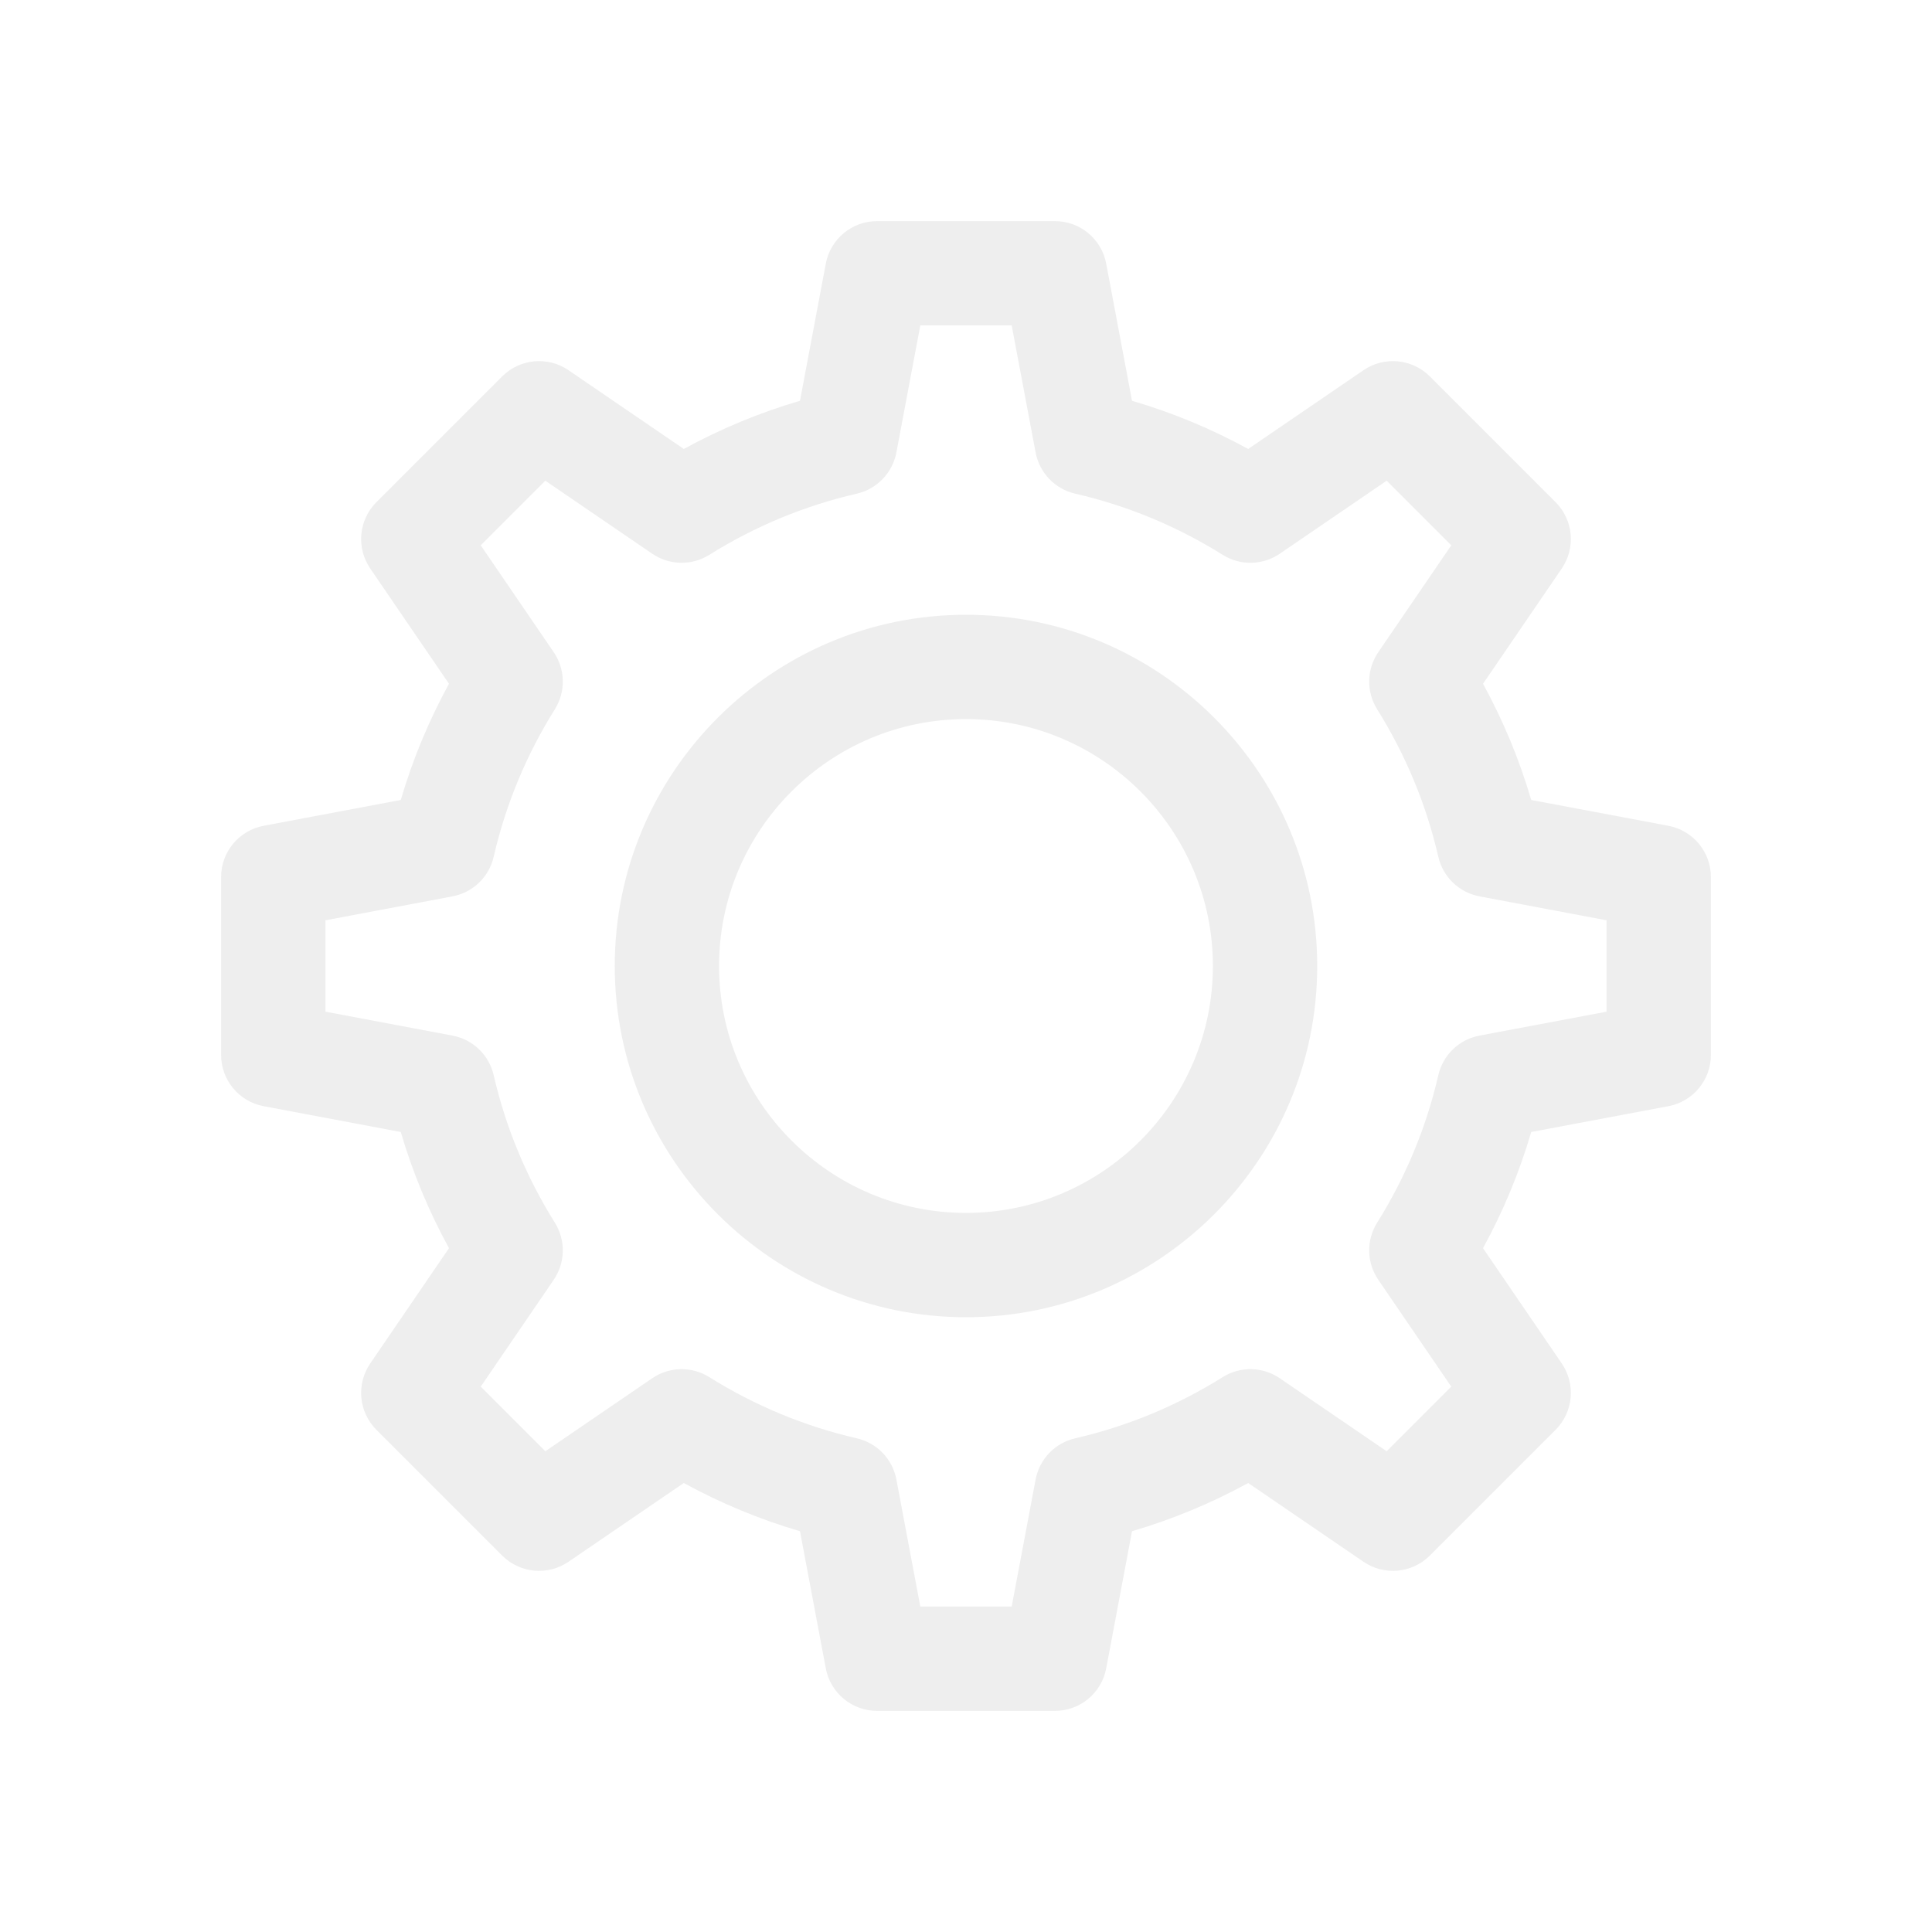
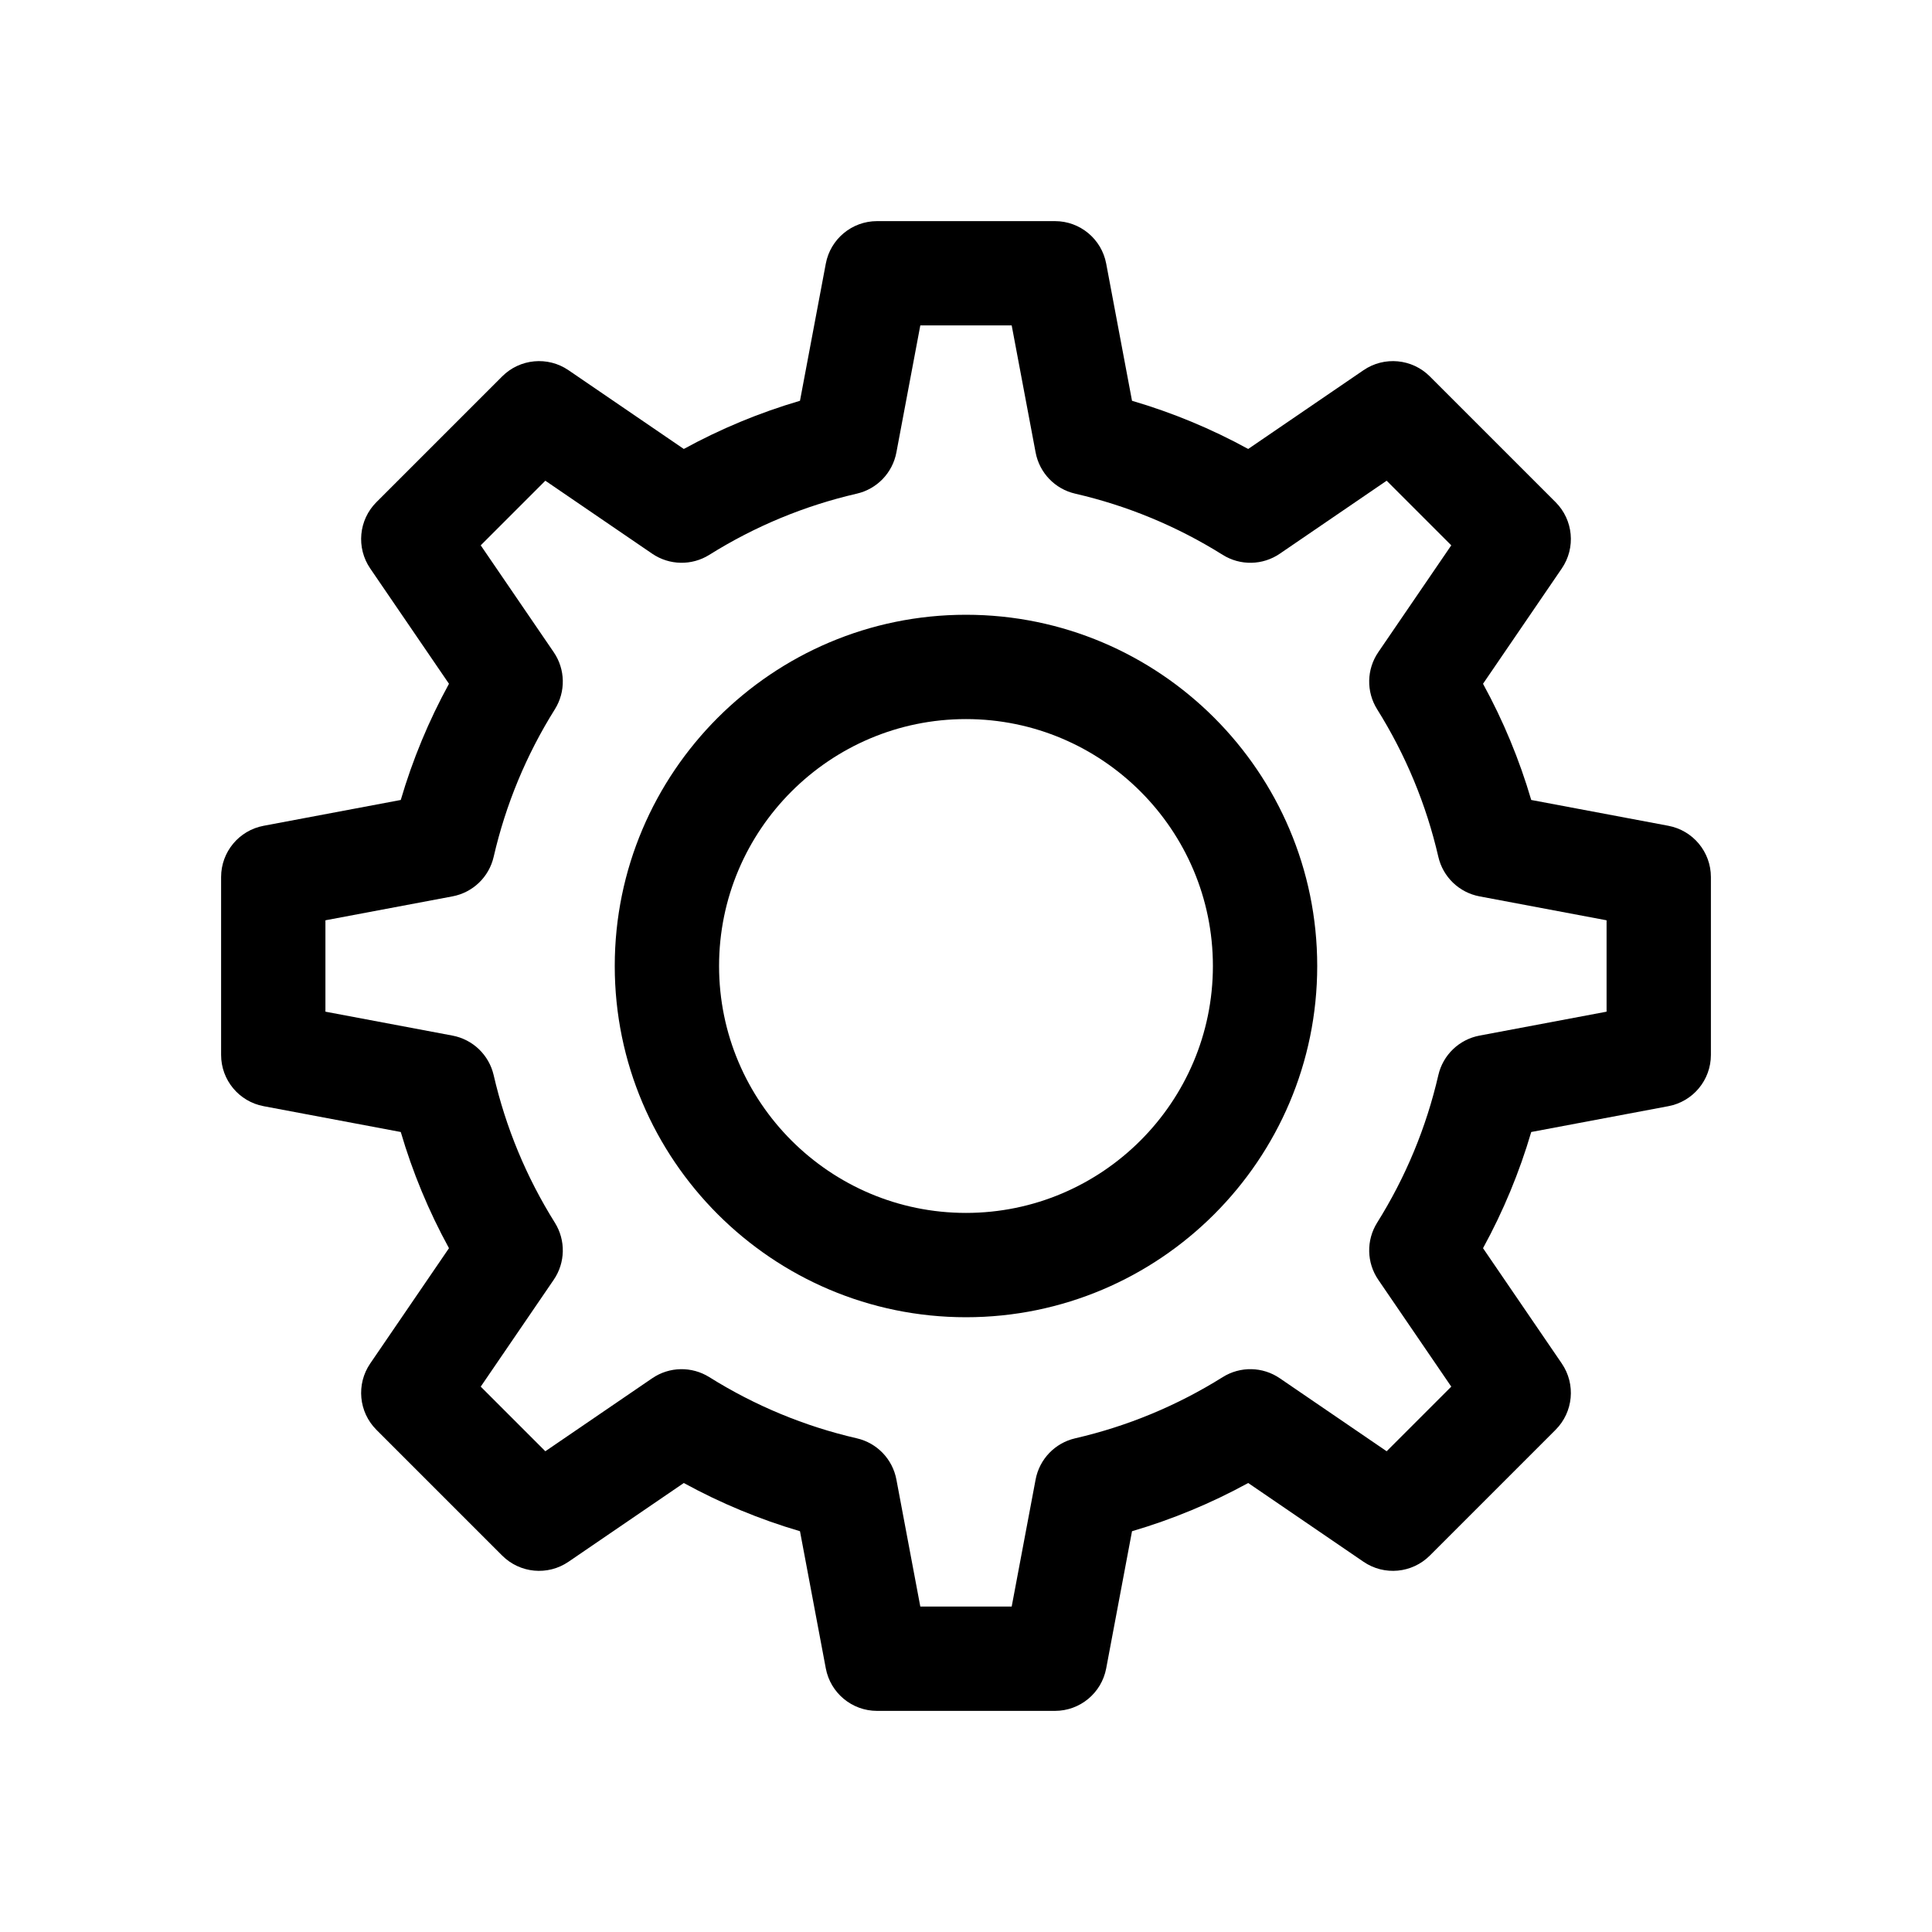
- <svg xmlns="http://www.w3.org/2000/svg" viewBox="0 0 24 24" fill="none" stroke="#eeeeee" stroke-width="1.5" stroke-linecap="round" stroke-linejoin="round" version="1.1" id="svg1">
+ <svg xmlns="http://www.w3.org/2000/svg" viewBox="0 0 24 24" fill="none" stroke="currentColor" stroke-width="1.5" stroke-linecap="round" stroke-linejoin="round" version="1.1" id="svg1">
  <defs id="defs1" />
  <g id="Layer_2" transform="matrix(0.04049709,0,0,0.04049709,1.632543,1.632745)" style="stroke:none">
    <g id="g3" style="stroke:none">
-       <path class="st0" d="m 471.46,212.99 -42.07,-7.92 c -3.63,-12.37 -8.58,-24.3 -14.79,-35.64 l 24.16,-35.37 c 4.34,-6.35 3.54,-14.9 -1.9,-20.34 L 398.28,75.14 C 392.84,69.7 384.29,68.9 377.94,73.24 L 342.57,97.4 C 331.23,91.19 319.3,86.24 306.93,82.62 l -7.92,-42.07 c -1.42,-7.56 -8.03,-13.04 -15.72,-13.04 h -54.57 c -7.69,0 -14.3,5.48 -15.72,13.04 l -7.92,42.07 c -12.37,3.63 -24.3,8.58 -35.64,14.78 L 134.07,73.24 c -6.35,-4.34 -14.9,-3.54 -20.34,1.9 l -38.58,38.58 c -5.44,5.44 -6.24,13.98 -1.9,20.34 l 24.16,35.37 C 91.2,180.77 86.25,192.7 82.62,205.07 l -42.07,7.92 c -7.56,1.42 -13.04,8.03 -13.04,15.72 v 54.57 c 0,7.69 5.48,14.3 13.04,15.72 l 42.07,7.92 c 3.63,12.37 8.58,24.3 14.79,35.64 l -24.16,35.37 c -4.34,6.35 -3.54,14.9 1.9,20.34 l 38.58,38.58 c 5.44,5.44 13.99,6.24 20.34,1.9 l 35.37,-24.16 c 11.34,6.21 23.27,11.16 35.64,14.79 l 7.92,42.07 c 1.42,7.56 8.03,13.04 15.72,13.04 h 54.57 c 7.69,0 14.3,-5.48 15.72,-13.04 l 7.92,-42.07 c 12.37,-3.63 24.3,-8.58 35.64,-14.79 l 35.37,24.16 c 6.35,4.34 14.9,3.54 20.34,-1.9 l 38.58,-38.58 c 5.44,-5.44 6.24,-13.98 1.9,-20.34 L 414.6,342.56 c 6.21,-11.34 11.16,-23.27 14.79,-35.64 L 471.46,299 c 7.56,-1.42 13.04,-8.03 13.04,-15.72 v -54.57 c 0,-7.69 -5.48,-14.29 -13.04,-15.72 z m -18.96,57.02 -38.98,7.34 c -6.25,1.18 -11.21,5.94 -12.63,12.14 -3.69,16.02 -10,31.25 -18.77,45.25 -3.37,5.39 -3.24,12.26 0.35,17.51 l 22.39,32.78 -19.82,19.82 -32.78,-22.39 c -5.25,-3.59 -12.12,-3.73 -17.51,-0.35 -14.01,8.77 -29.24,15.08 -45.25,18.77 -6.2,1.43 -10.96,6.38 -12.14,12.63 l -7.34,38.98 h -28.03 l -7.34,-38.98 c -1.18,-6.25 -5.94,-11.21 -12.14,-12.63 -16.02,-3.69 -31.24,-10 -45.25,-18.77 -5.39,-3.37 -12.26,-3.24 -17.51,0.35 l -32.78,22.39 -19.82,-19.82 22.39,-32.78 c 3.59,-5.25 3.72,-12.12 0.35,-17.51 -8.77,-14.01 -15.08,-29.24 -18.77,-45.25 -1.43,-6.2 -6.38,-10.96 -12.63,-12.14 l -38.98,-7.34 v -28.03 l 38.98,-7.34 c 6.25,-1.18 11.21,-5.94 12.63,-12.14 3.69,-16.02 10,-31.25 18.77,-45.25 3.37,-5.39 3.24,-12.26 -0.35,-17.51 l -22.39,-32.78 19.82,-19.82 32.78,22.39 c 5.25,3.58 12.12,3.72 17.51,0.35 14.01,-8.77 29.24,-15.08 45.25,-18.77 6.2,-1.43 10.96,-6.38 12.14,-12.63 l 7.34,-38.98 h 28.03 l 7.34,38.98 c 1.18,6.25 5.94,11.21 12.14,12.63 16.02,3.69 31.24,10 45.25,18.77 5.39,3.37 12.26,3.24 17.51,-0.35 l 32.78,-22.39 19.82,19.82 -22.39,32.78 c -3.59,5.25 -3.72,12.12 -0.35,17.51 8.77,14.01 15.08,29.24 18.77,45.25 1.43,6.2 6.38,10.96 12.63,12.14 l 38.98,7.34 z" id="path2" style="fill:#eeeeee;stroke:none" />
-       <path class="st0" d="m 256,148.26 c -59.41,0 -107.74,48.33 -107.74,107.74 0,59.41 48.33,107.74 107.74,107.74 59.41,0 107.74,-48.33 107.74,-107.74 0,-59.41 -48.33,-107.74 -107.74,-107.74 z m 0,183.48 c -41.76,0 -75.74,-33.98 -75.74,-75.74 0,-41.76 33.98,-75.74 75.74,-75.74 41.76,0 75.74,33.98 75.74,75.74 0,41.76 -33.98,75.74 -75.74,75.74 z" id="path3" style="fill:#eeeeee;stroke:none" />
+       <path class="st0" d="m 471.46,212.99 -42.07,-7.92 c -3.63,-12.37 -8.58,-24.3 -14.79,-35.64 l 24.16,-35.37 c 4.34,-6.35 3.54,-14.9 -1.9,-20.34 L 398.28,75.14 C 392.84,69.7 384.29,68.9 377.94,73.24 L 342.57,97.4 C 331.23,91.19 319.3,86.24 306.93,82.62 l -7.92,-42.07 c -1.42,-7.56 -8.03,-13.04 -15.72,-13.04 h -54.57 c -7.69,0 -14.3,5.48 -15.72,13.04 l -7.92,42.07 c -12.37,3.63 -24.3,8.58 -35.64,14.78 L 134.07,73.24 c -6.35,-4.34 -14.9,-3.54 -20.34,1.9 l -38.58,38.58 c -5.44,5.44 -6.24,13.98 -1.9,20.34 l 24.16,35.37 C 91.2,180.77 86.25,192.7 82.62,205.07 l -42.07,7.92 c -7.56,1.42 -13.04,8.03 -13.04,15.72 v 54.57 c 0,7.69 5.48,14.3 13.04,15.72 l 42.07,7.92 c 3.63,12.37 8.58,24.3 14.79,35.64 l -24.16,35.37 c -4.34,6.35 -3.54,14.9 1.9,20.34 l 38.58,38.58 c 5.44,5.44 13.99,6.24 20.34,1.9 l 35.37,-24.16 c 11.34,6.21 23.27,11.16 35.64,14.79 l 7.92,42.07 c 1.42,7.56 8.03,13.04 15.72,13.04 h 54.57 c 7.69,0 14.3,-5.48 15.72,-13.04 l 7.92,-42.07 c 12.37,-3.63 24.3,-8.58 35.64,-14.79 l 35.37,24.16 c 6.35,4.34 14.9,3.54 20.34,-1.9 l 38.58,-38.58 c 5.44,-5.44 6.24,-13.98 1.9,-20.34 L 414.6,342.56 c 6.21,-11.34 11.16,-23.27 14.79,-35.64 L 471.46,299 c 7.56,-1.42 13.04,-8.03 13.04,-15.72 v -54.57 c 0,-7.69 -5.48,-14.29 -13.04,-15.72 z m -18.96,57.02 -38.98,7.34 c -6.25,1.18 -11.21,5.94 -12.63,12.14 -3.69,16.02 -10,31.25 -18.77,45.25 -3.37,5.39 -3.24,12.26 0.35,17.51 l 22.39,32.78 -19.82,19.82 -32.78,-22.39 c -5.25,-3.59 -12.12,-3.73 -17.51,-0.35 -14.01,8.77 -29.24,15.08 -45.25,18.77 -6.2,1.43 -10.96,6.38 -12.14,12.63 l -7.34,38.98 h -28.03 l -7.34,-38.98 c -1.18,-6.25 -5.94,-11.21 -12.14,-12.63 -16.02,-3.69 -31.24,-10 -45.25,-18.77 -5.39,-3.37 -12.26,-3.24 -17.51,0.35 l -32.78,22.39 -19.82,-19.82 22.39,-32.78 c 3.59,-5.25 3.72,-12.12 0.35,-17.51 -8.77,-14.01 -15.08,-29.24 -18.77,-45.25 -1.43,-6.2 -6.38,-10.96 -12.63,-12.14 l -38.98,-7.34 v -28.03 l 38.98,-7.34 c 6.25,-1.18 11.21,-5.94 12.63,-12.14 3.69,-16.02 10,-31.25 18.77,-45.25 3.37,-5.39 3.24,-12.26 -0.35,-17.51 l -22.39,-32.78 19.82,-19.82 32.78,22.39 c 5.25,3.58 12.12,3.72 17.51,0.35 14.01,-8.77 29.24,-15.08 45.25,-18.77 6.2,-1.43 10.96,-6.38 12.14,-12.63 l 7.34,-38.98 h 28.03 l 7.34,38.98 c 1.18,6.25 5.94,11.21 12.14,12.63 16.02,3.69 31.24,10 45.25,18.77 5.39,3.37 12.26,3.24 17.51,-0.35 l 32.78,-22.39 19.82,19.82 -22.39,32.78 c -3.59,5.25 -3.72,12.12 -0.35,17.51 8.77,14.01 15.08,29.24 18.77,45.25 1.43,6.2 6.38,10.96 12.63,12.14 l 38.98,7.34 z" id="path2" style="fill:currentColor;stroke:none" />
+       <path class="st0" d="m 256,148.26 c -59.41,0 -107.74,48.33 -107.74,107.74 0,59.41 48.33,107.74 107.74,107.74 59.41,0 107.74,-48.33 107.74,-107.74 0,-59.41 -48.33,-107.74 -107.74,-107.74 z m 0,183.48 c -41.76,0 -75.74,-33.98 -75.74,-75.74 0,-41.76 33.98,-75.74 75.74,-75.74 41.76,0 75.74,33.98 75.74,75.74 0,41.76 -33.98,75.74 -75.74,75.74 z" id="path3" style="fill:currentColor;stroke:none" />
    </g>
  </g>
</svg>
